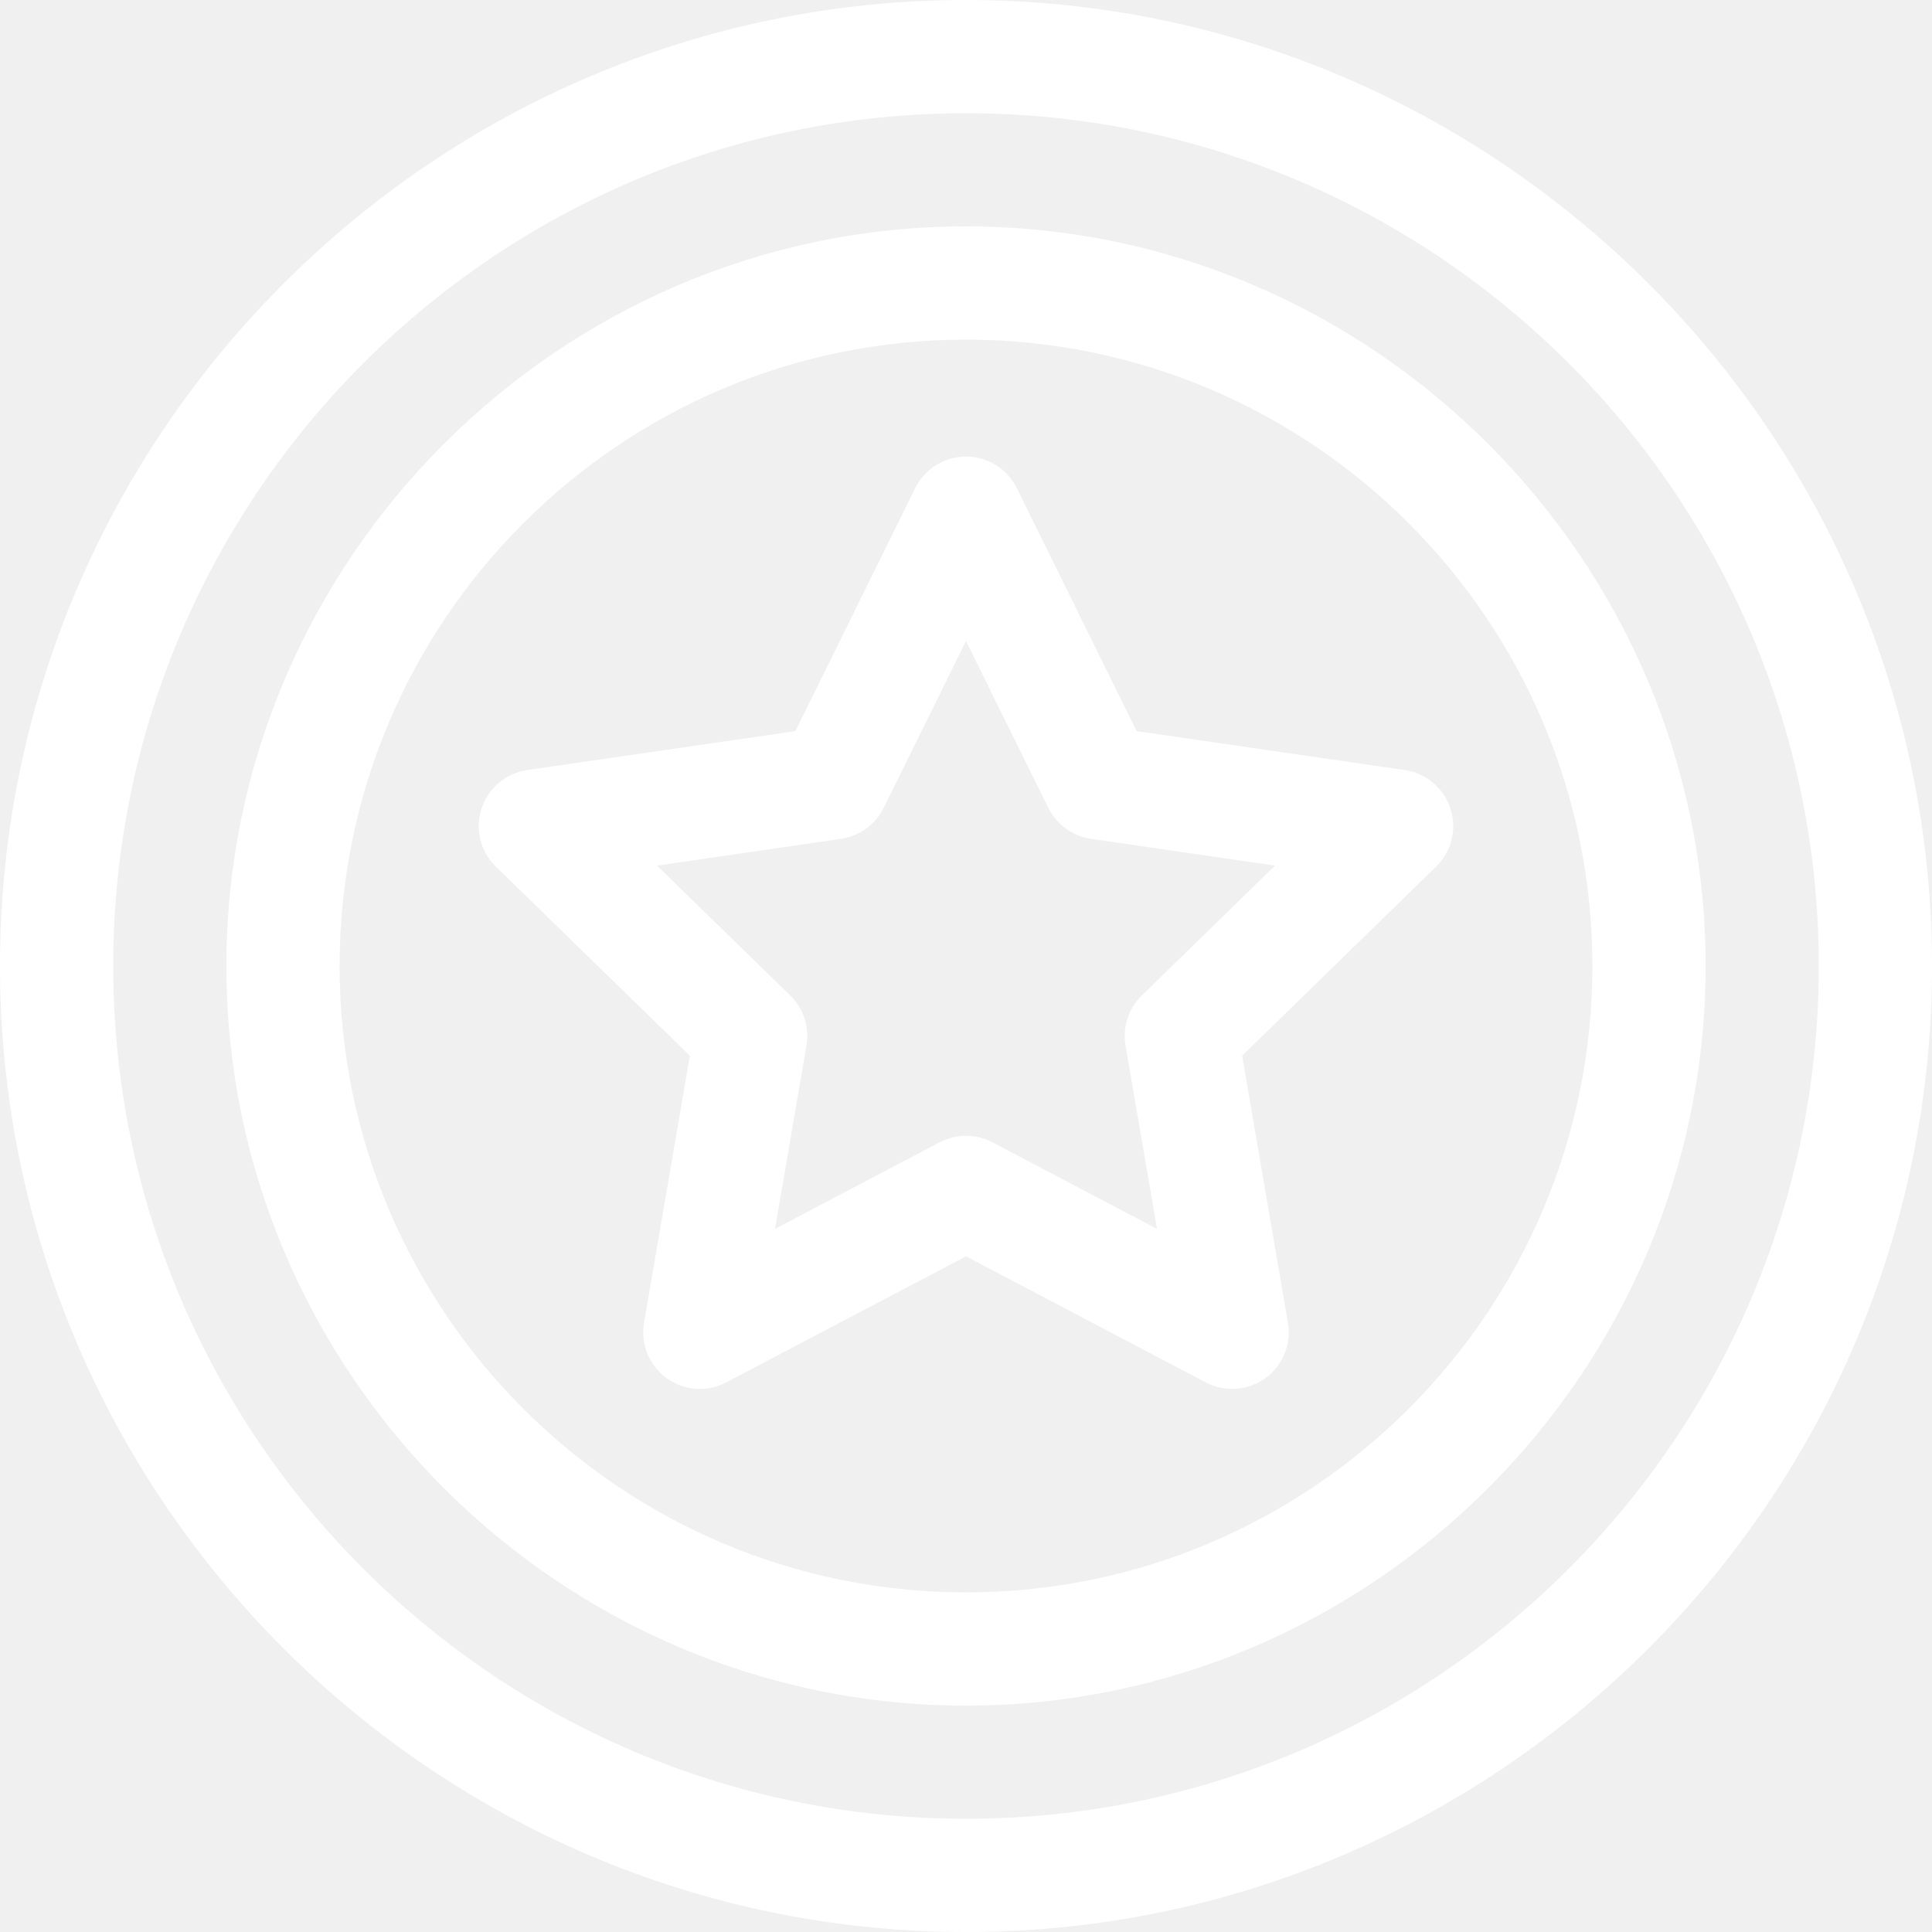
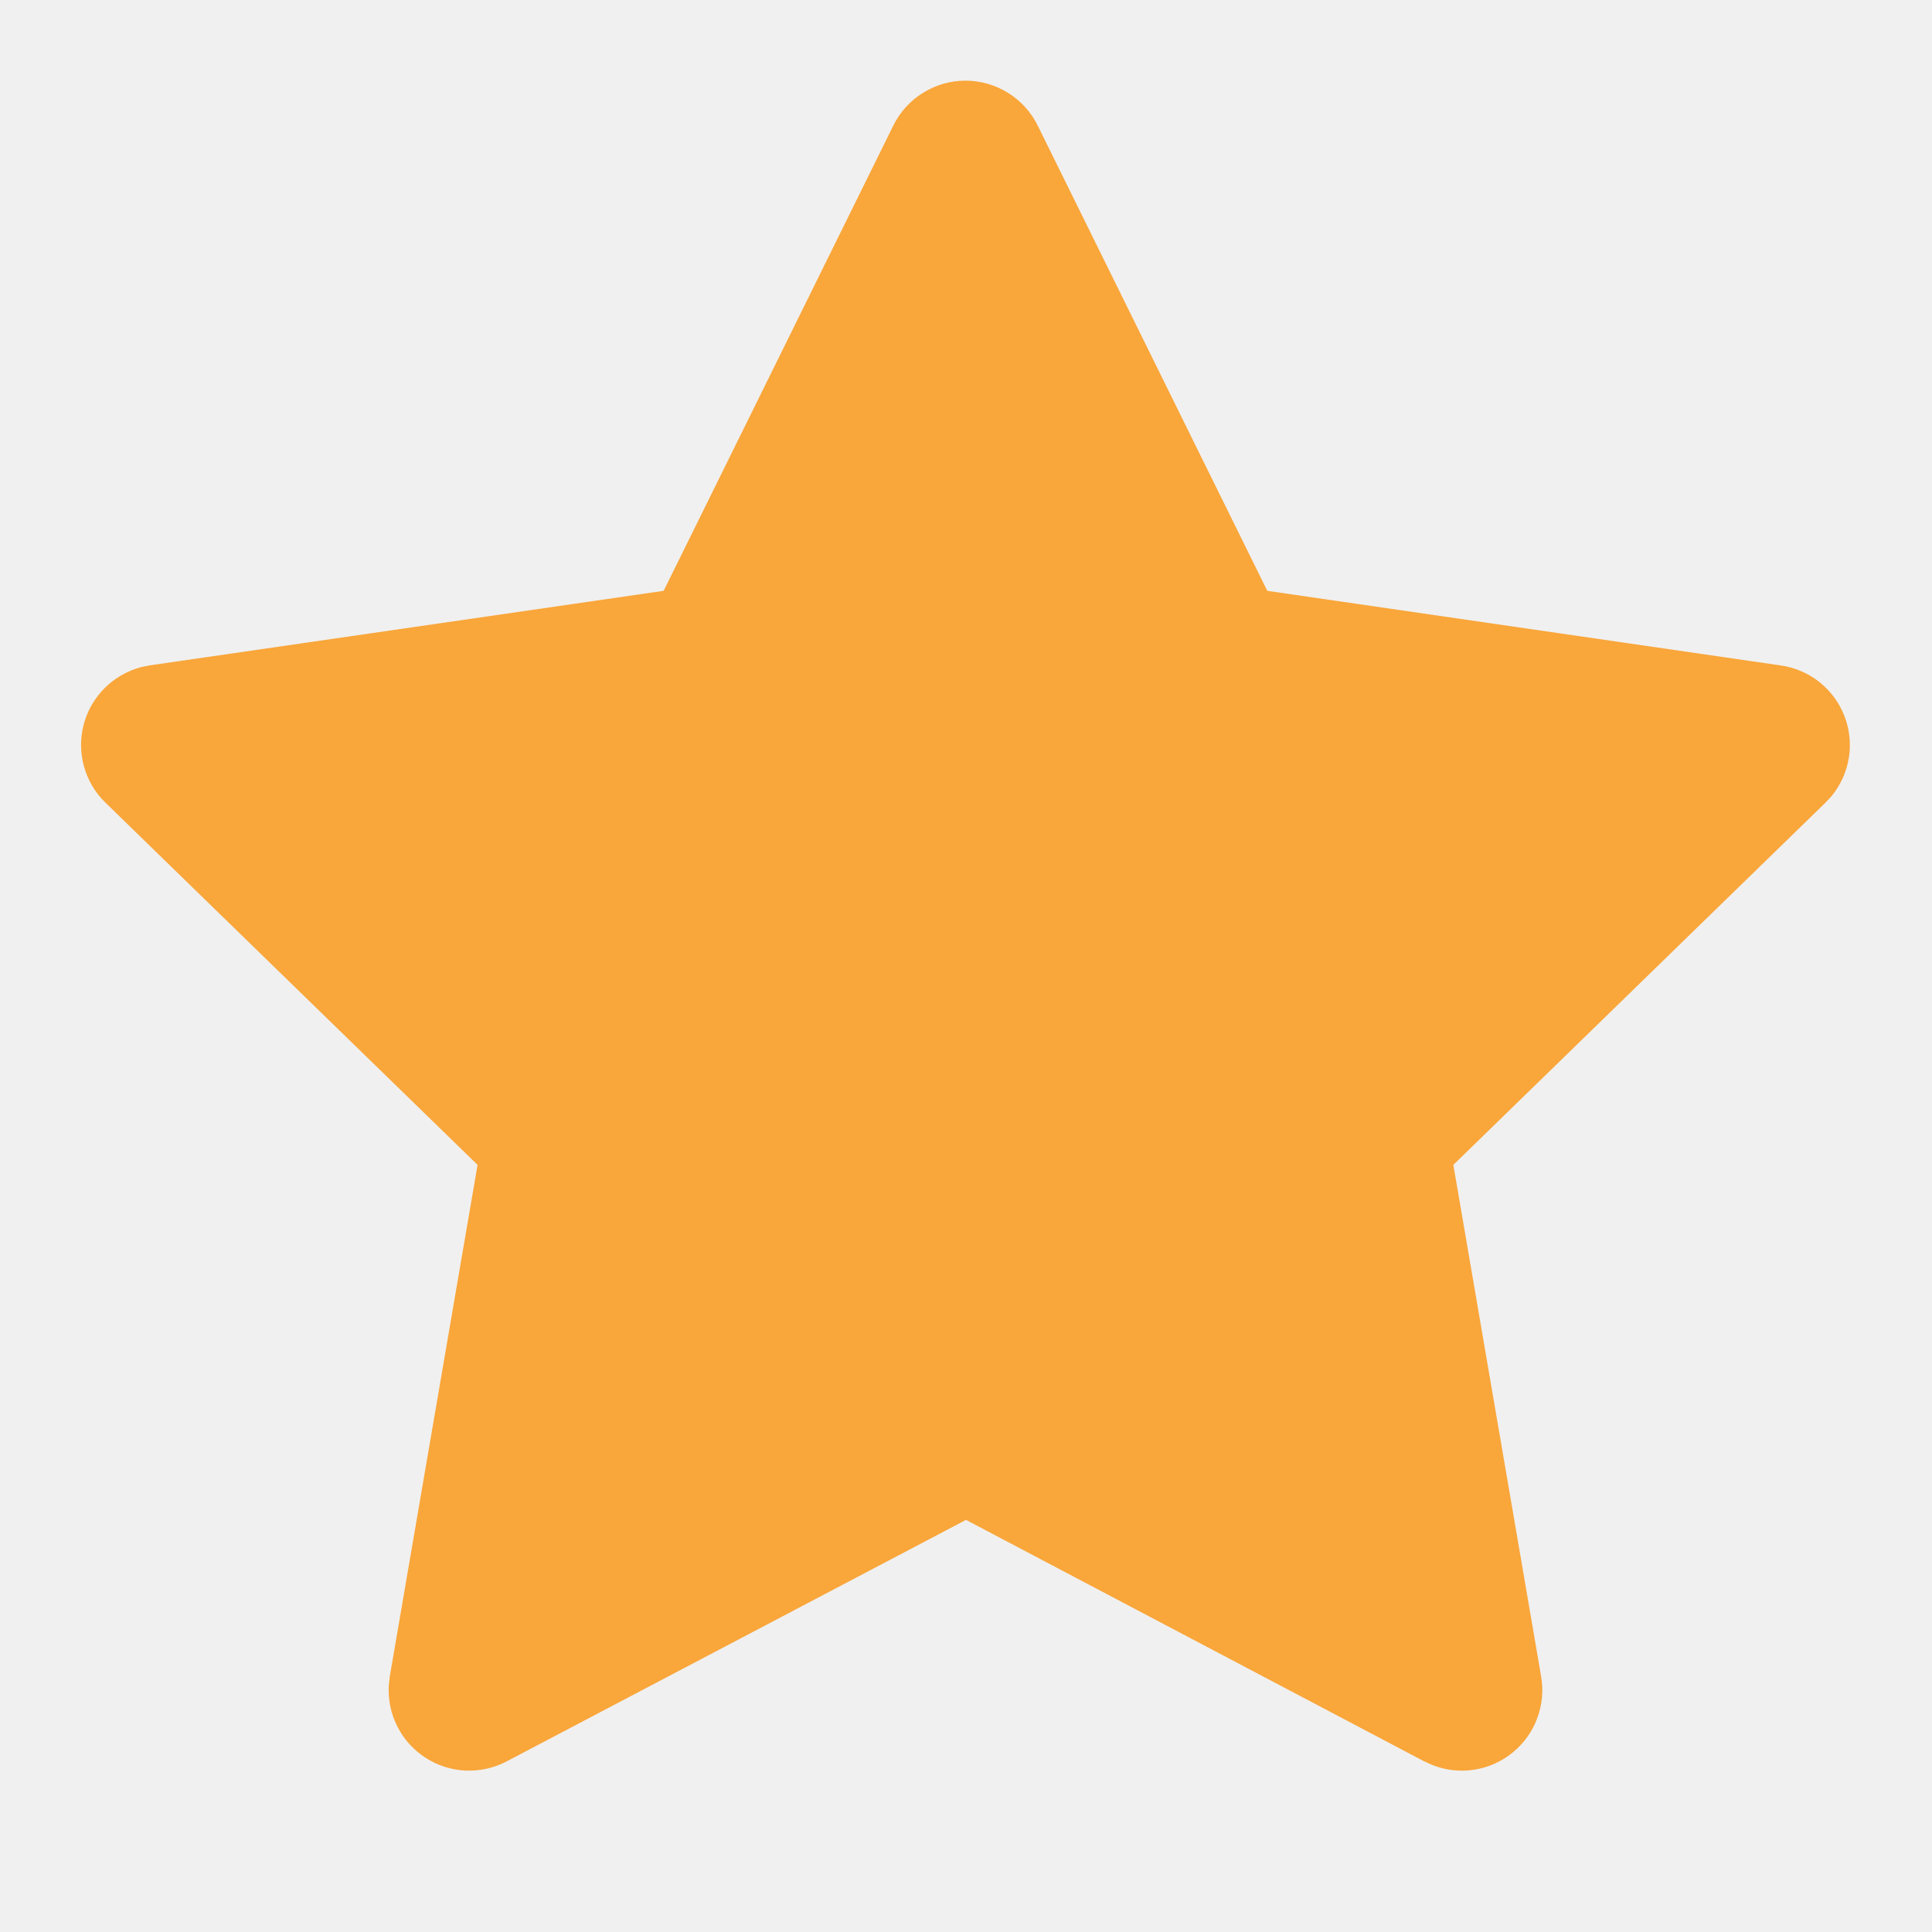
- <svg xmlns="http://www.w3.org/2000/svg" width="28" height="28" viewBox="0 0 28 28" fill="none">
-   <path d="M16.473 10.596L14.736 7.074C14.597 6.794 14.312 6.617 14 6.617C13.688 6.617 13.403 6.794 13.264 7.074L11.527 10.596L7.641 11.16C7.332 11.205 7.075 11.422 6.979 11.719C6.882 12.016 6.962 12.341 7.186 12.559L9.998 15.3L9.334 19.171C9.281 19.478 9.408 19.789 9.66 19.973C9.913 20.156 10.248 20.181 10.524 20.035L14 18.208L17.476 20.035C17.754 20.181 18.088 20.155 18.34 19.973C18.592 19.789 18.719 19.478 18.666 19.17L18.002 15.3L20.814 12.559C21.038 12.341 21.118 12.015 21.021 11.719C20.925 11.421 20.668 11.205 20.359 11.16L16.473 10.596ZM16.548 14.427C16.355 14.615 16.267 14.886 16.312 15.153L16.768 17.81L14.382 16.555C14.262 16.492 14.131 16.461 14 16.461C13.869 16.461 13.738 16.492 13.618 16.555L11.232 17.81L11.688 15.153C11.733 14.886 11.645 14.615 11.452 14.427L9.522 12.545L12.189 12.157C12.457 12.118 12.688 11.95 12.807 11.708L14 9.291L15.193 11.708C15.313 11.95 15.544 12.118 15.811 12.157L18.479 12.545L16.548 14.427Z" fill="white" />
-   <path d="M14 0C6.291 0 0 6.292 0 14C0 21.709 6.292 28 14 28C21.709 28 28 21.708 28 14C28 6.291 21.708 0 14 0ZM14 26.359C7.185 26.359 1.641 20.815 1.641 14C1.641 7.185 7.185 1.641 14 1.641C20.815 1.641 26.359 7.185 26.359 14C26.359 20.815 20.815 26.359 14 26.359Z" fill="white" />
-   <path d="M14 3.281C8.114 3.281 3.281 8.113 3.281 14C3.281 19.887 8.113 24.719 14 24.719C19.887 24.719 24.719 19.887 24.719 14C24.719 8.114 19.887 3.281 14 3.281ZM14 23.078C8.994 23.078 4.922 19.006 4.922 14C4.922 8.994 8.994 4.922 14 4.922C19.006 4.922 23.078 8.994 23.078 14C23.078 19.006 19.006 23.078 14 23.078Z" fill="white" />
+ <svg xmlns="http://www.w3.org/2000/svg" width="16" height="16" viewBox="0 0 16 16" fill="none">
+   <g clip-path="url(#clip0_21194_588)">
+     <path d="M5.496 4.893L1.242 5.51L1.167 5.525C1.053 5.556 0.949 5.616 0.866 5.699C0.782 5.783 0.723 5.887 0.693 6.001C0.663 6.115 0.664 6.235 0.696 6.349C0.728 6.463 0.789 6.566 0.874 6.648L3.955 9.647L3.228 13.884L3.22 13.957C3.213 14.075 3.237 14.193 3.291 14.298C3.344 14.404 3.425 14.493 3.524 14.557C3.623 14.621 3.738 14.658 3.856 14.663C3.974 14.668 4.091 14.642 4.196 14.587L8 12.587L11.795 14.587L11.862 14.617C11.972 14.661 12.091 14.674 12.208 14.656C12.325 14.638 12.435 14.589 12.527 14.514C12.618 14.44 12.689 14.342 12.73 14.231C12.772 14.12 12.783 14.001 12.763 13.884L12.036 9.647L15.118 6.647L15.17 6.591C15.245 6.499 15.293 6.39 15.312 6.273C15.33 6.157 15.317 6.038 15.274 5.928C15.231 5.818 15.16 5.722 15.067 5.648C14.975 5.575 14.865 5.528 14.748 5.511L10.495 4.893L8.594 1.04C8.539 0.928 8.453 0.834 8.348 0.769C8.242 0.703 8.12 0.668 7.996 0.668C7.871 0.668 7.749 0.703 7.644 0.769C7.538 0.834 7.453 0.928 7.398 1.04L5.496 4.893Z" fill="#F9A63A" />
+   </g>
+   <defs>
+     <clipPath id="clip0_21194_588">
+       <rect width="16" height="16" fill="white" />
+     </clipPath>
+   </defs>
</svg>
